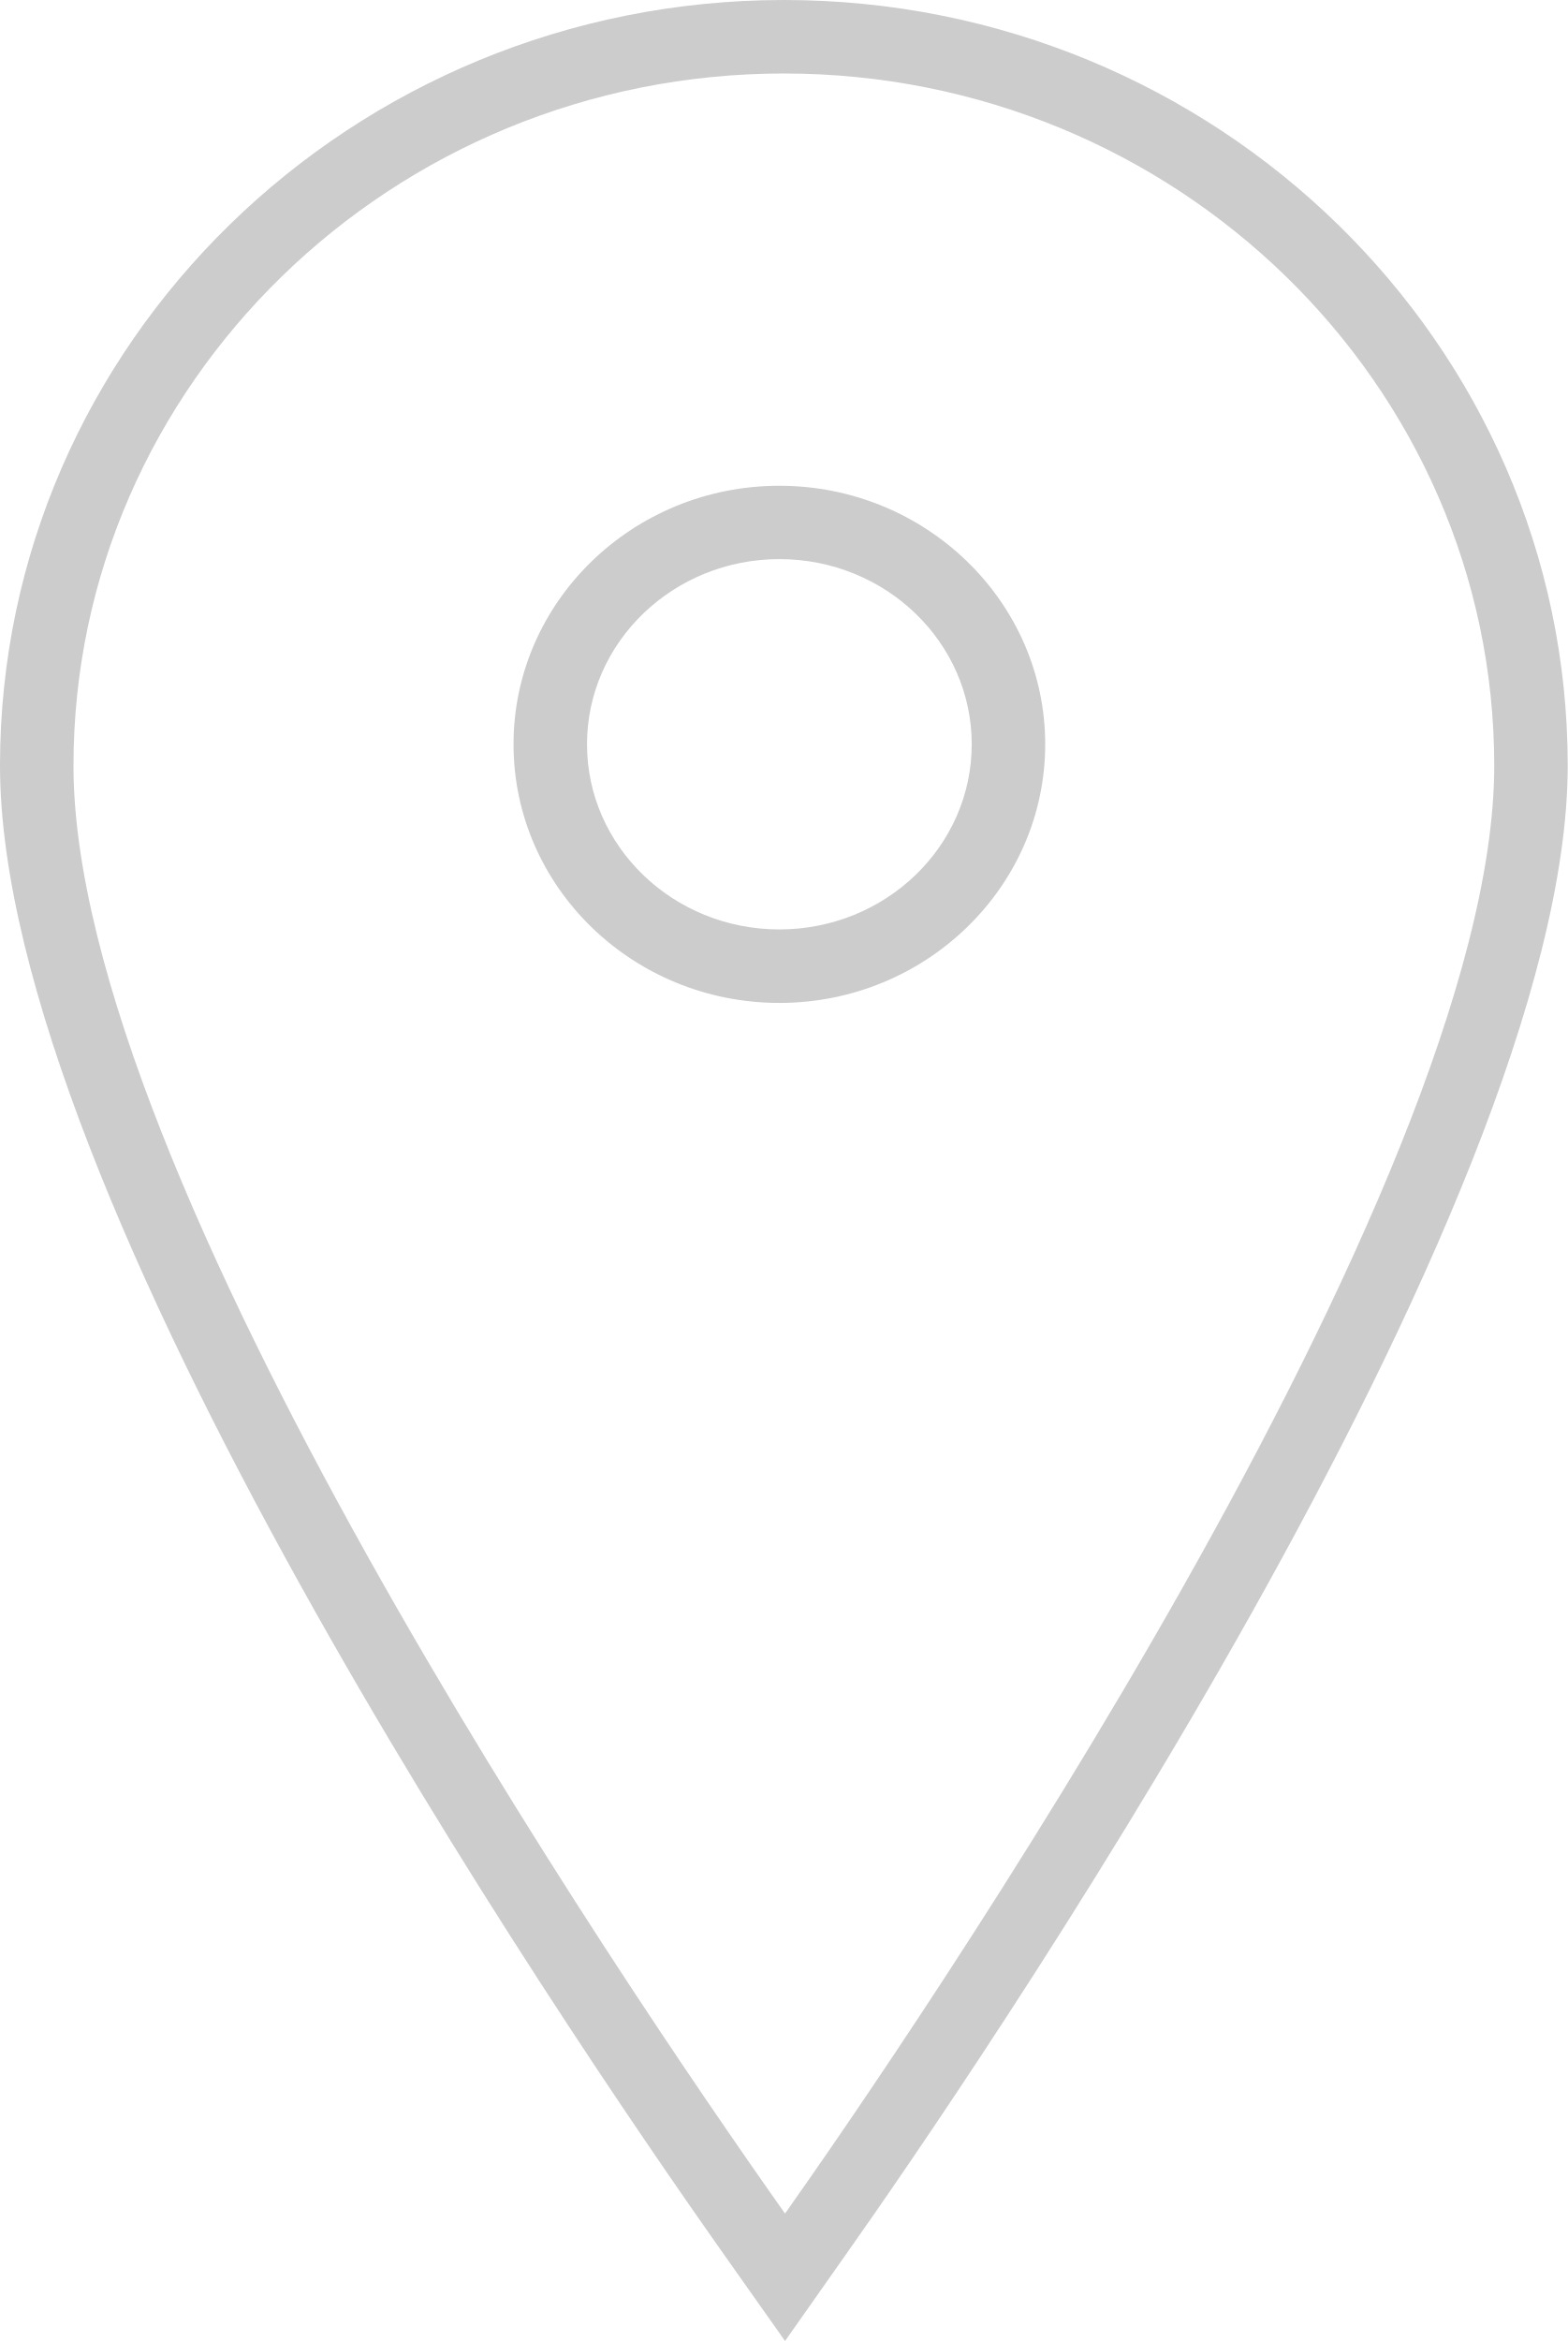
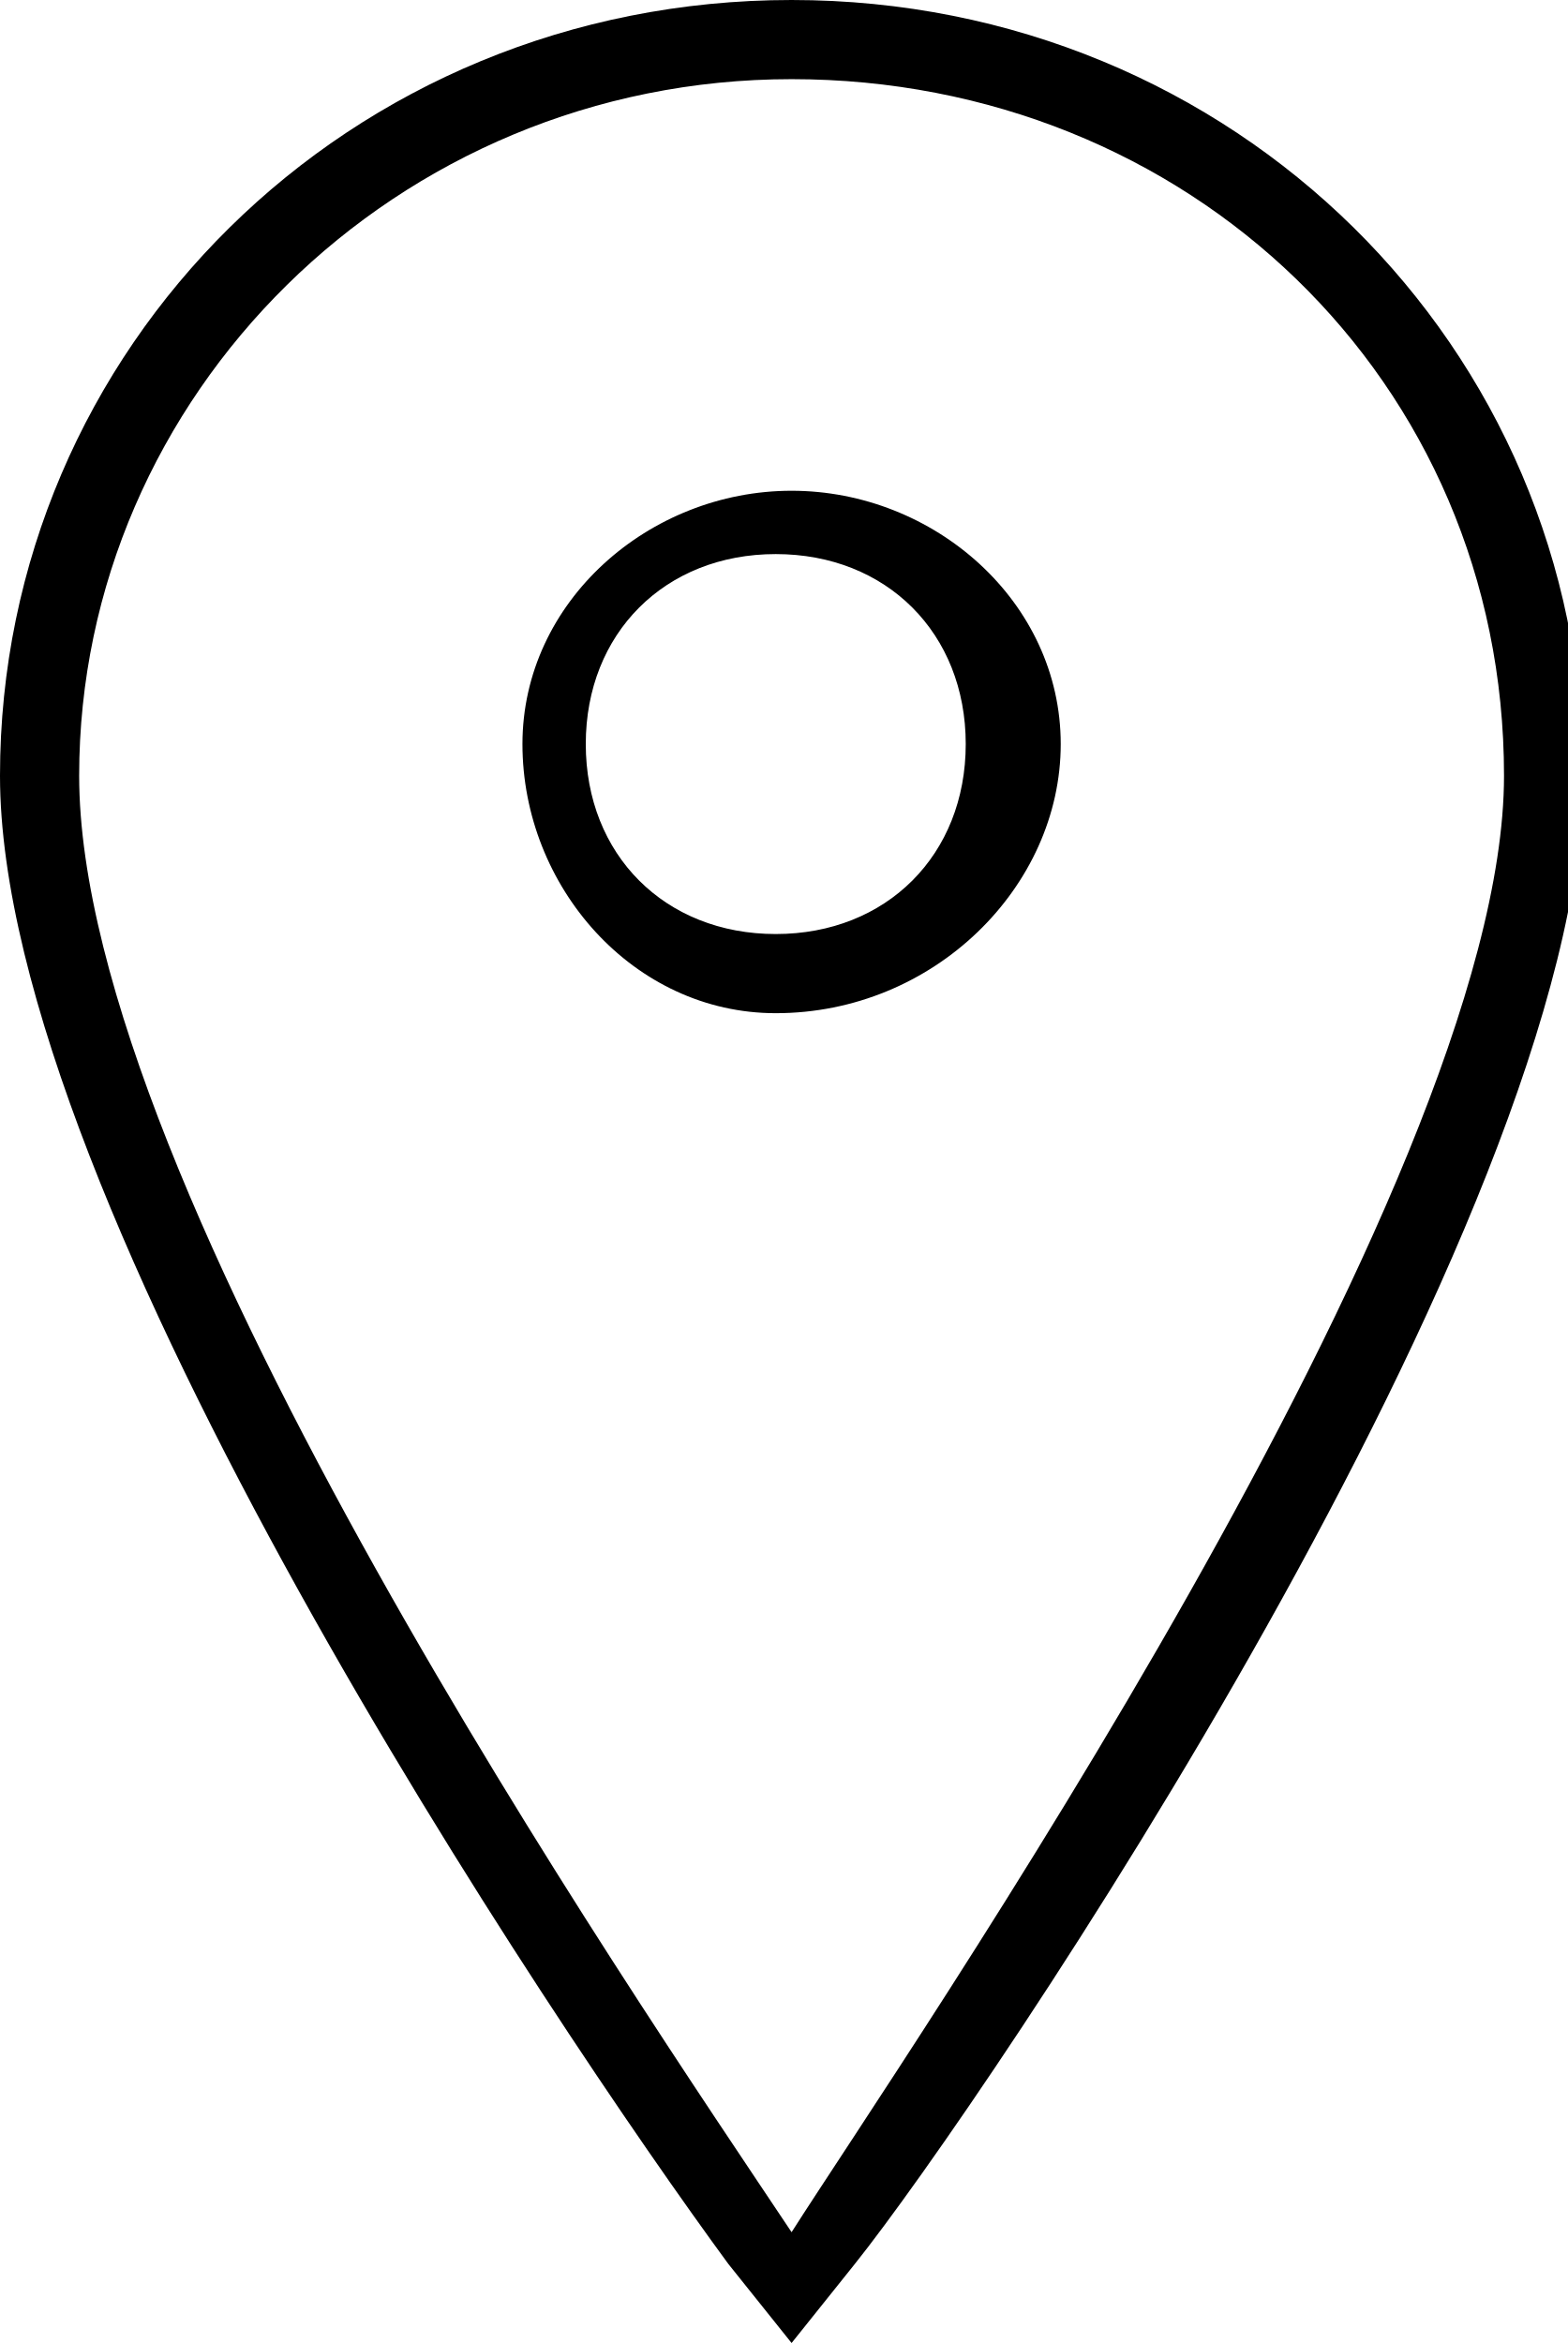
- <svg xmlns="http://www.w3.org/2000/svg" version="1.1" id="Layer_1" x="0px" y="0px" width="9.944px" height="14.843px" viewBox="0 0 9.944 14.843" enable-background="new 0 0 9.944 14.843" xml:space="preserve">
+ <svg xmlns="http://www.w3.org/2000/svg" version="1.1" id="Layer_1" x="0px" y="0px" width="9.9px" height="14.8px" viewBox="0 0 9.9 14.8" enable-background="new 0 0 9.9 14.8" xml:space="preserve">
  <g id="Layer_2">
    <g>
-       <path fill="#CCCCCC" d="M4.979,14.843l-0.38-0.538C3.52,12.778,0,7.587,0,4.854C0,2.177,2.231,0,4.972,0    c2.741,0,4.971,2.177,4.971,4.854c0,2.815-3.818,8.365-4.584,9.449L4.979,14.843z M4.972,0.466c-2.485,0-4.506,1.969-4.506,4.389    c0,2.594,3.454,7.682,4.513,9.18v0c0.751-1.063,4.498-6.504,4.498-9.18C9.477,2.435,7.456,0.466,4.972,0.466z M4.943,6.359    c-0.93,0-1.686-0.735-1.686-1.64c0-0.904,0.756-1.639,1.686-1.639c0.929,0,1.686,0.735,1.686,1.639S5.872,6.359,4.943,6.359z     M4.943,3.545c-0.672,0-1.22,0.526-1.22,1.174s0.547,1.174,1.22,1.174s1.22-0.526,1.22-1.174S5.616,3.545,4.943,3.545z" />
+       <path d="M5,14.8l-0.4-0.5C3.5,12.8,0,7.6,0,4.9C0,2.2,2.2,0,5,0s5,2.2,5,4.9c0,2.8-3.8,8.4-4.6,9.4L5,14.8z M5,0.5    c-2.5,0-4.5,2-4.5,4.4c0,2.6,3.5,7.7,4.5,9.2l0,0C5.7,13,9.5,7.5,9.5,4.9C9.5,2.4,7.5,0.5,5,0.5z M4.9,6.4C4,6.4,3.3,5.6,3.3,4.7    c0-0.9,0.8-1.6,1.7-1.6c0.9,0,1.7,0.7,1.7,1.6S5.9,6.4,4.9,6.4z M4.9,3.5c-0.7,0-1.2,0.5-1.2,1.2s0.5,1.2,1.2,1.2s1.2-0.5,1.2-1.2    S5.6,3.5,4.9,3.5z" />
    </g>
  </g>
</svg>
